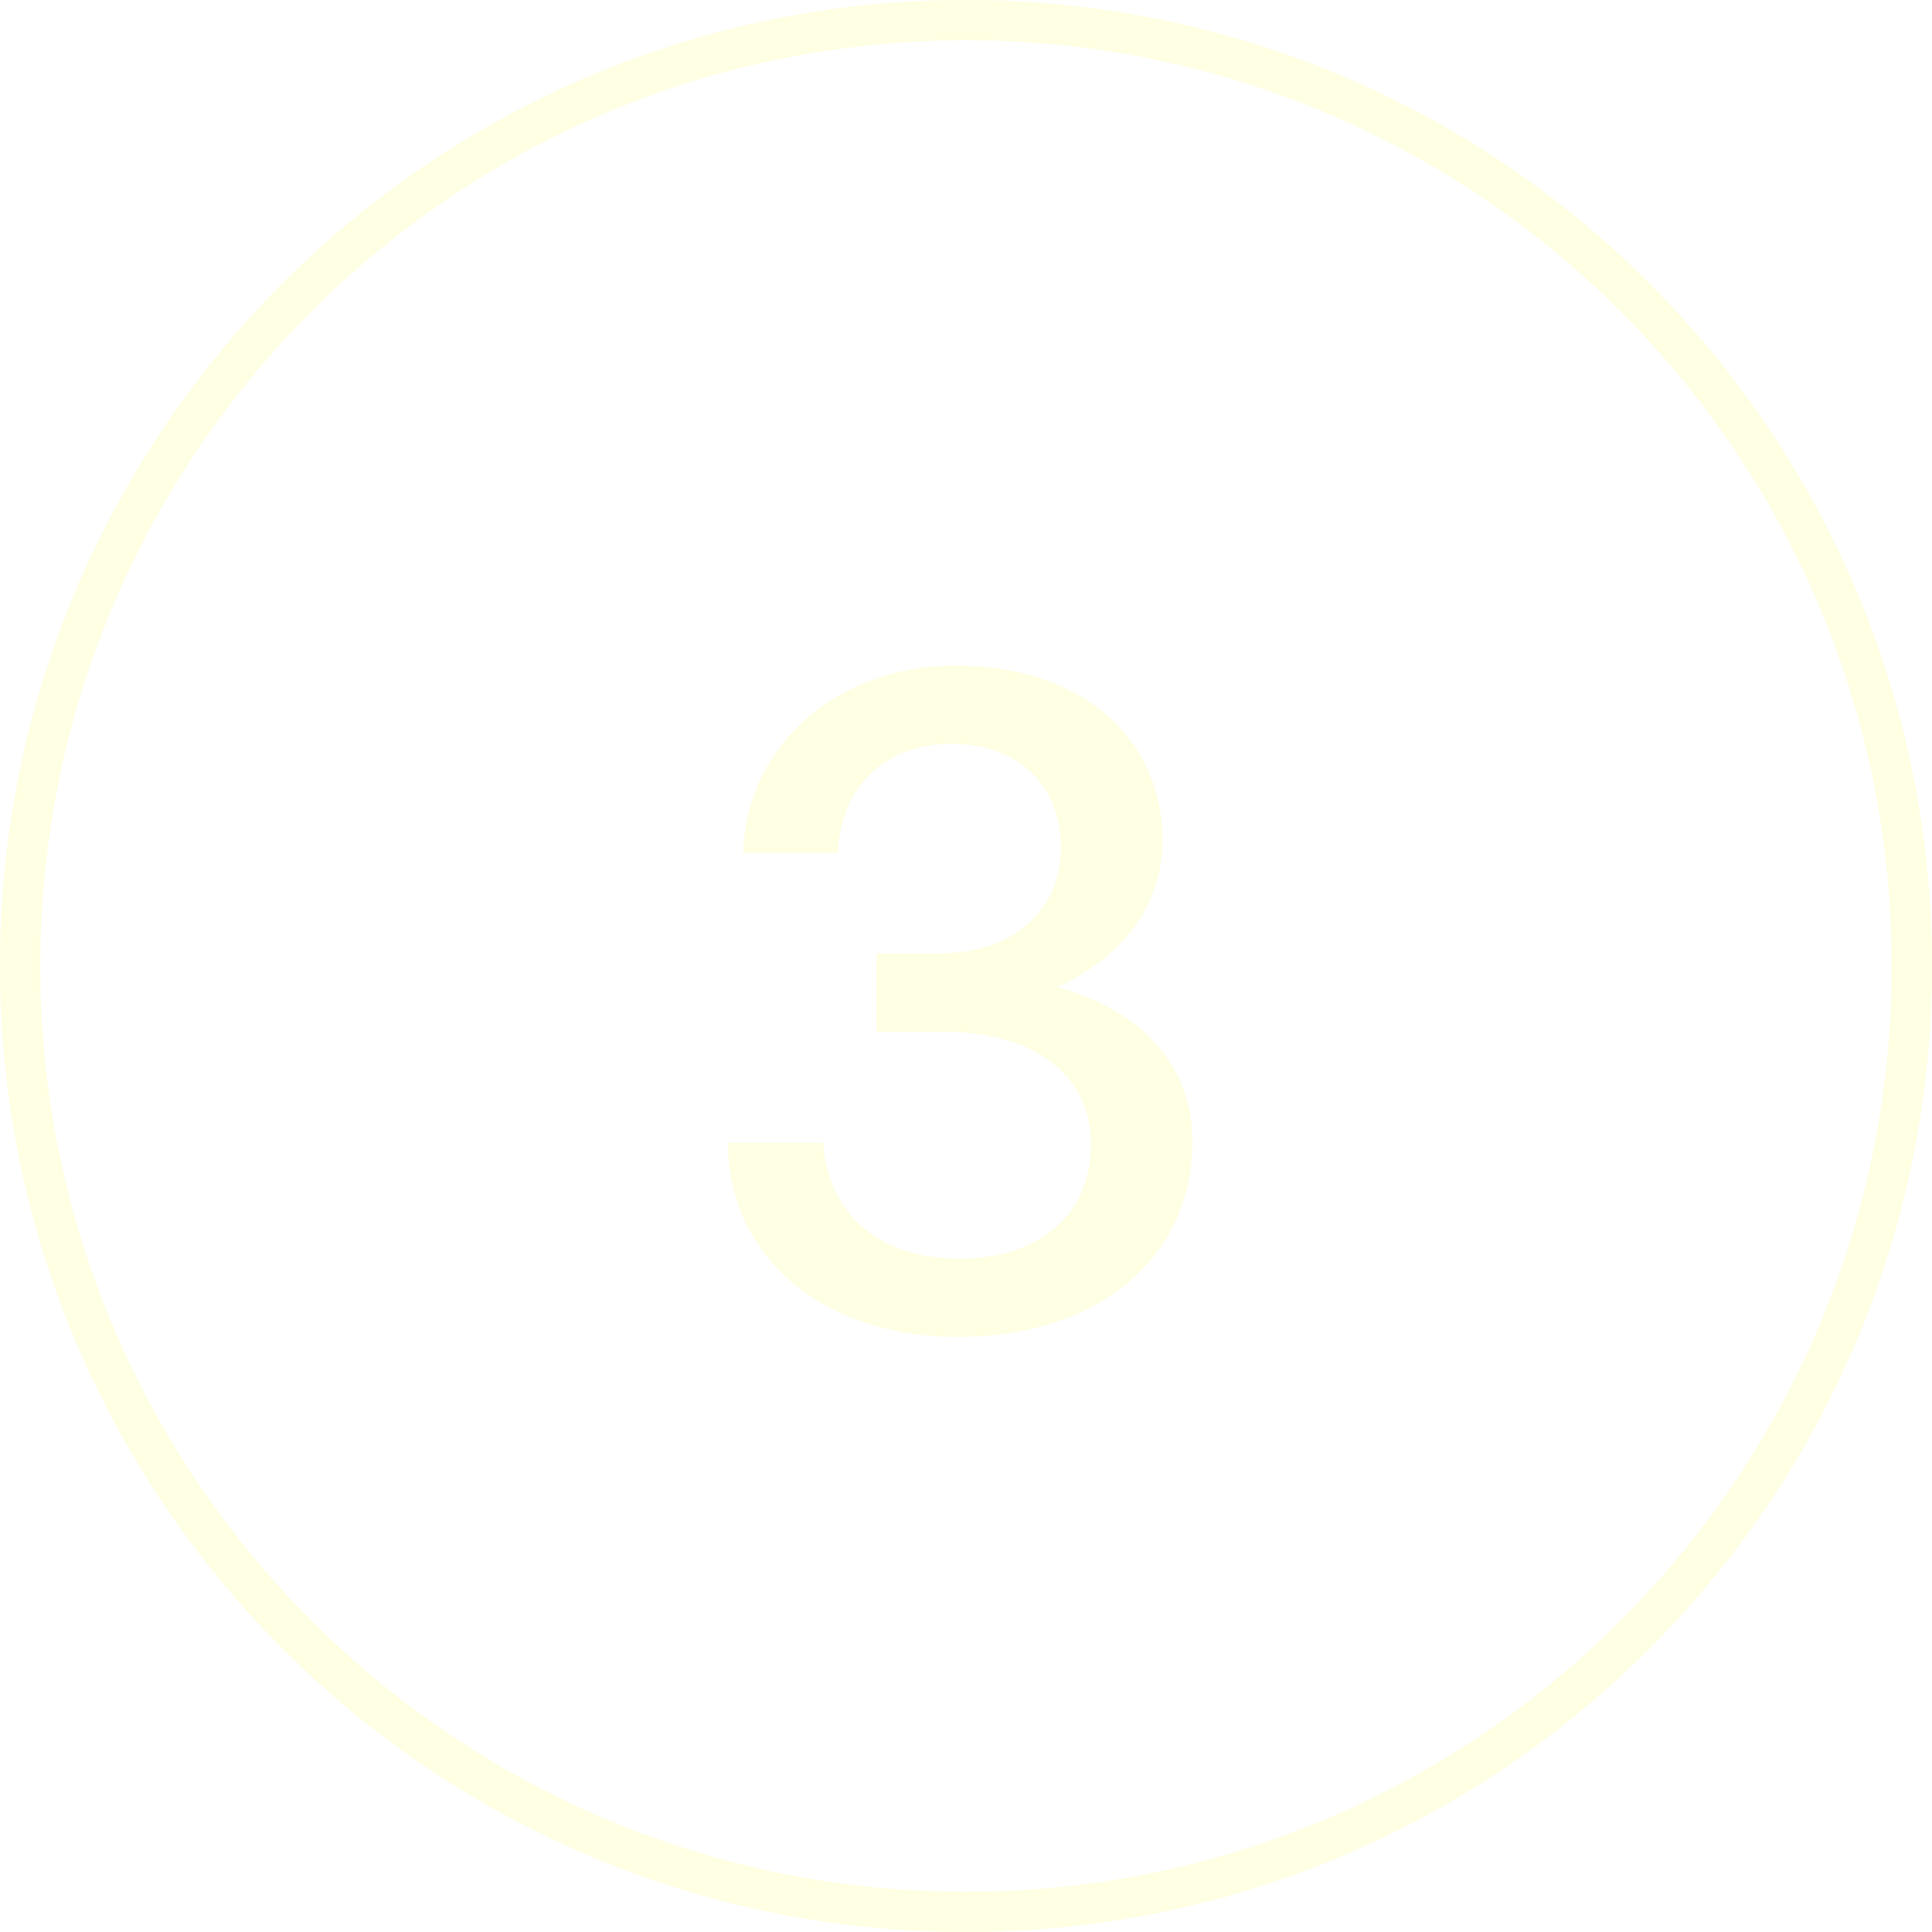
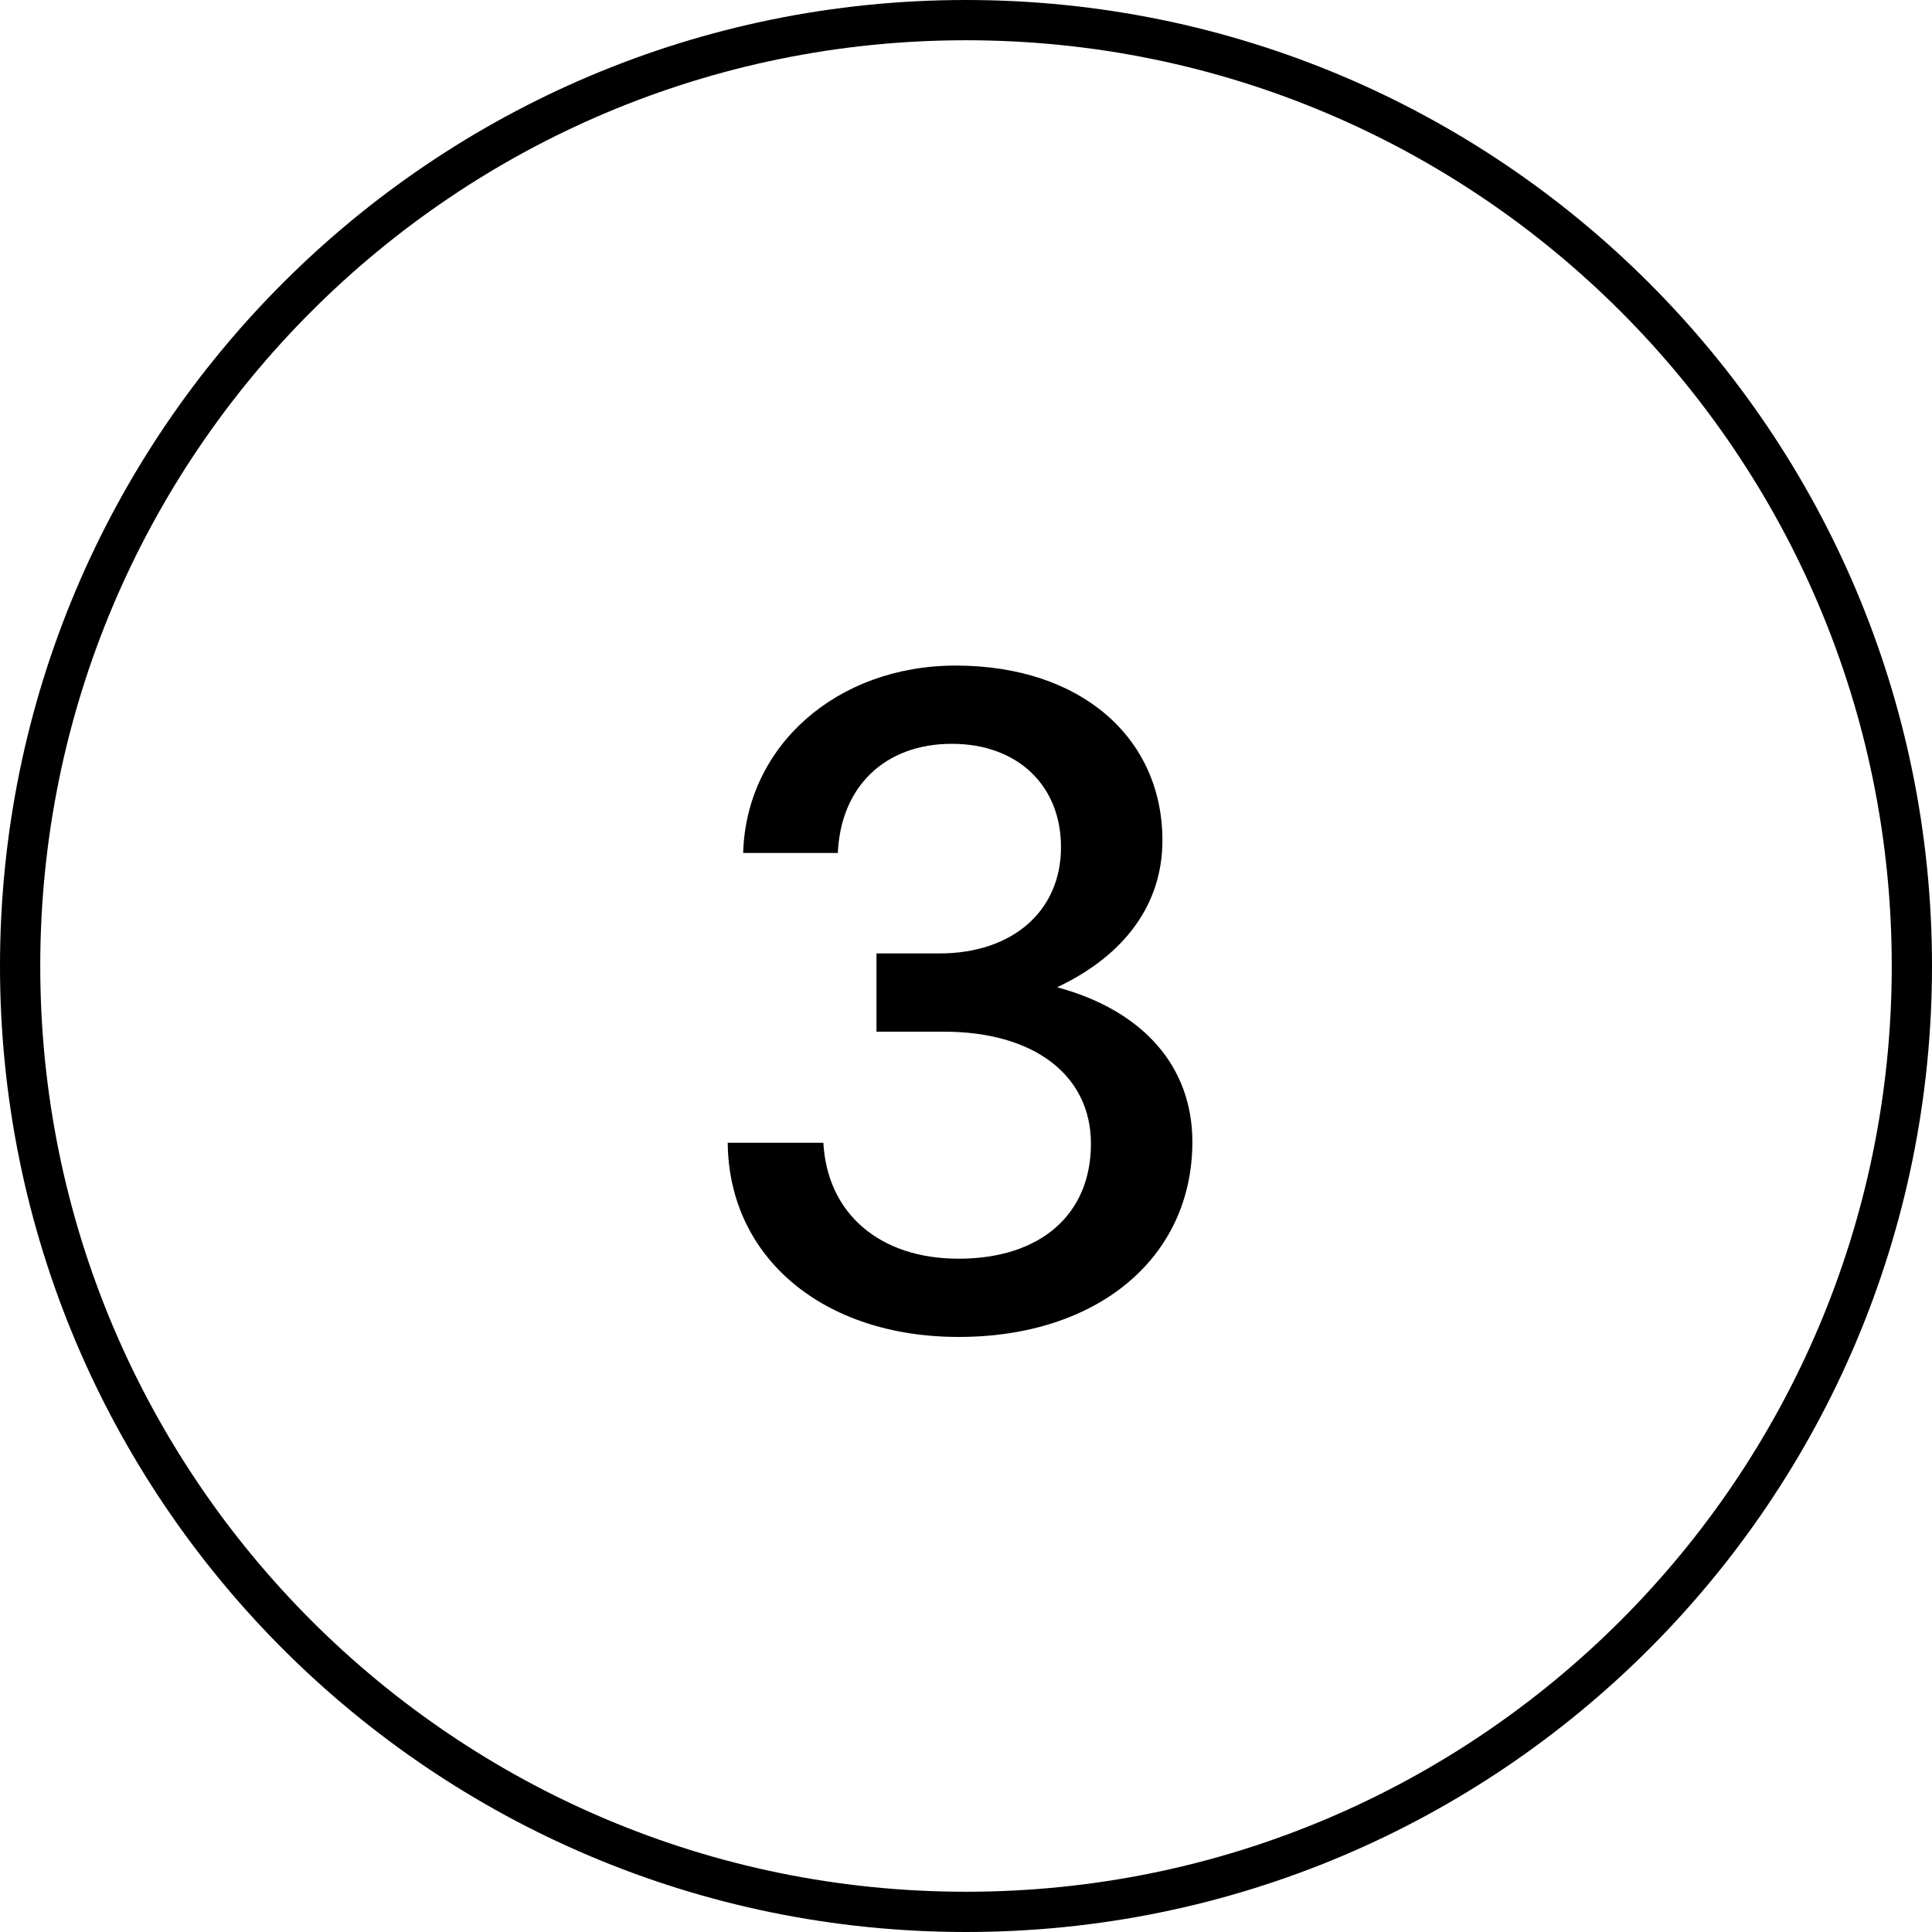
<svg xmlns="http://www.w3.org/2000/svg" width="48" height="48" viewBox="0 0 48 48" fill="none">
-   <circle cx="24" cy="24" r="23.5" stroke="#FFFFE3" />
-   <path d="M23.816 33.216C27.272 33.216 29.624 31.248 29.624 28.368C29.624 26.496 28.4 25.104 26.264 24.528C27.944 23.736 28.88 22.464 28.88 20.88C28.88 18.336 26.864 16.536 23.744 16.536C20.792 16.536 18.536 18.528 18.464 21.192H20.816C20.888 19.536 21.992 18.48 23.648 18.48C25.28 18.48 26.36 19.512 26.36 21.048C26.36 22.632 25.16 23.688 23.336 23.688H21.776V25.632H23.456C25.688 25.632 27.104 26.712 27.104 28.416C27.104 30.168 25.856 31.272 23.816 31.272C21.848 31.272 20.552 30.144 20.456 28.392H18.08C18.104 31.248 20.456 33.216 23.816 33.216Z" fill="#FFFFE3" />
+   <circle cx="24" cy="24" r="23.5" stroke="#000000" />
+   <path d="M23.816 33.216C27.272 33.216 29.624 31.248 29.624 28.368C29.624 26.496 28.4 25.104 26.264 24.528C27.944 23.736 28.88 22.464 28.88 20.88C28.88 18.336 26.864 16.536 23.744 16.536C20.792 16.536 18.536 18.528 18.464 21.192H20.816C20.888 19.536 21.992 18.48 23.648 18.48C25.28 18.48 26.36 19.512 26.36 21.048C26.36 22.632 25.16 23.688 23.336 23.688H21.776V25.632H23.456C25.688 25.632 27.104 26.712 27.104 28.416C27.104 30.168 25.856 31.272 23.816 31.272C21.848 31.272 20.552 30.144 20.456 28.392H18.08C18.104 31.248 20.456 33.216 23.816 33.216Z" fill="#000000" />
</svg>
